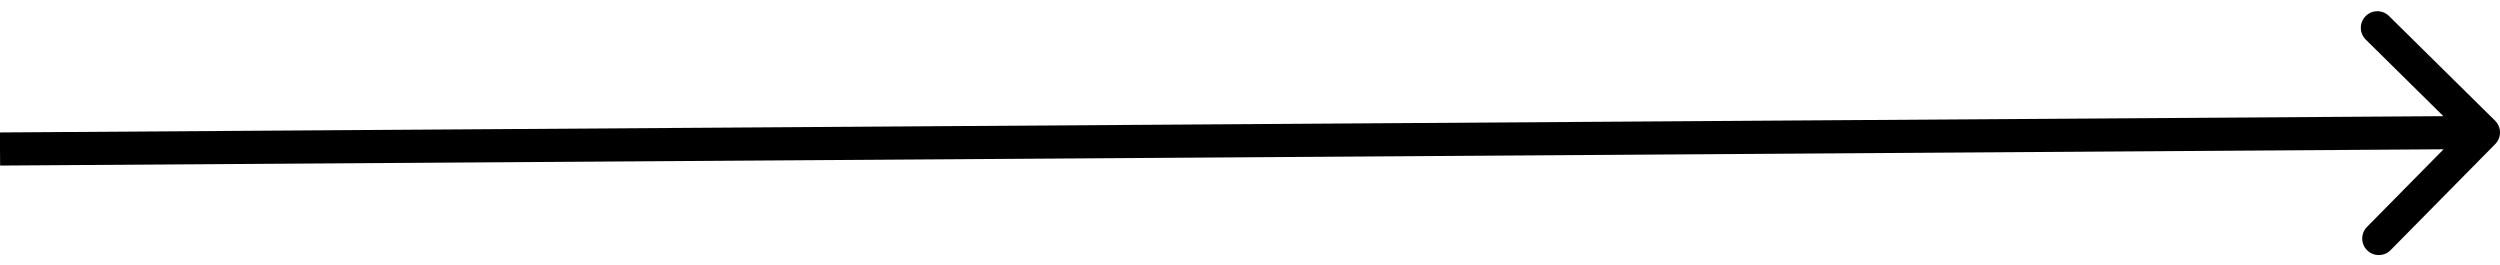
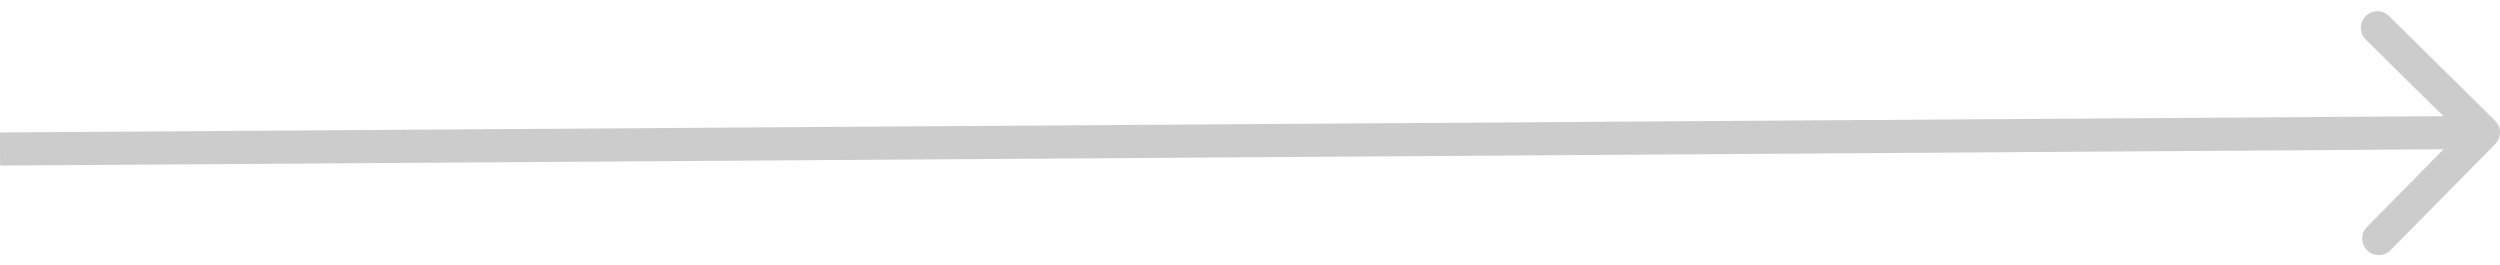
<svg xmlns="http://www.w3.org/2000/svg" width="151" height="16" viewBox="0 0 151 16" fill="none">
-   <path d="M150.712 8.702C151.1 8.309 151.095 7.676 150.702 7.288L144.296 0.967C143.903 0.579 143.27 0.583 142.882 0.976C142.494 1.369 142.498 2.002 142.891 2.39L148.586 8.009L142.967 13.704C142.579 14.097 142.583 14.73 142.976 15.118C143.369 15.506 144.002 15.502 144.39 15.109L150.712 8.702ZM0.007 10L150.007 9L149.993 7L-0.007 8L0.007 10Z" fill="black" />
+   <path d="M150.712 8.702C151.1 8.309 151.095 7.676 150.702 7.288L144.296 0.967C143.903 0.579 143.27 0.583 142.882 0.976C142.494 1.369 142.498 2.002 142.891 2.39L148.586 8.009L142.967 13.704C142.579 14.097 142.583 14.73 142.976 15.118C143.369 15.506 144.002 15.502 144.39 15.109L150.712 8.702ZM0.007 10L150.007 9L149.993 7L-0.007 8L0.007 10Z" fill="#ccc" />
</svg>
